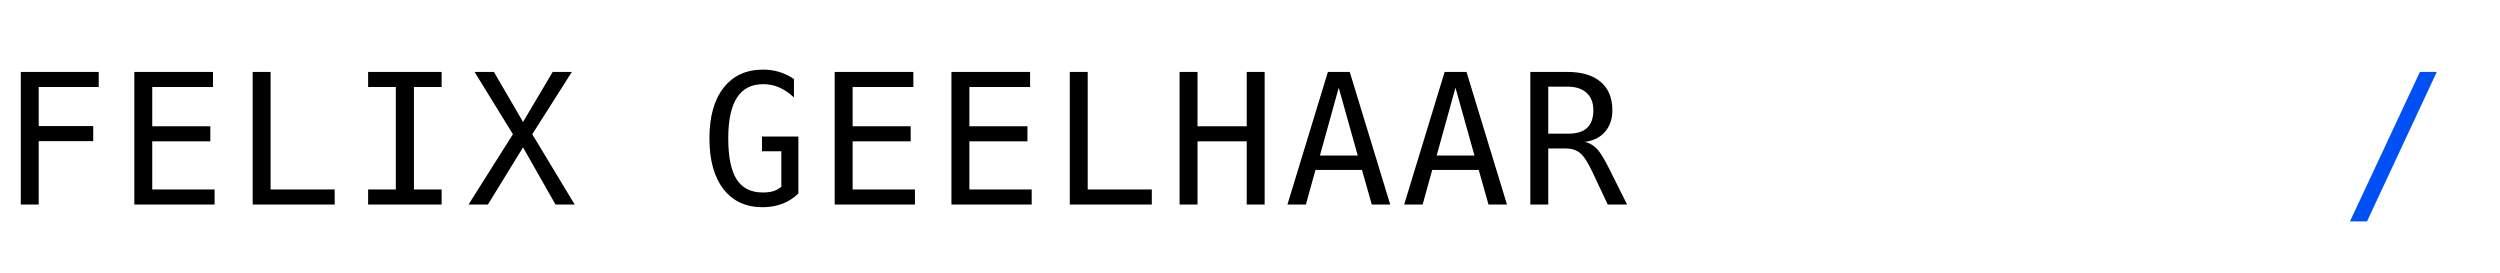
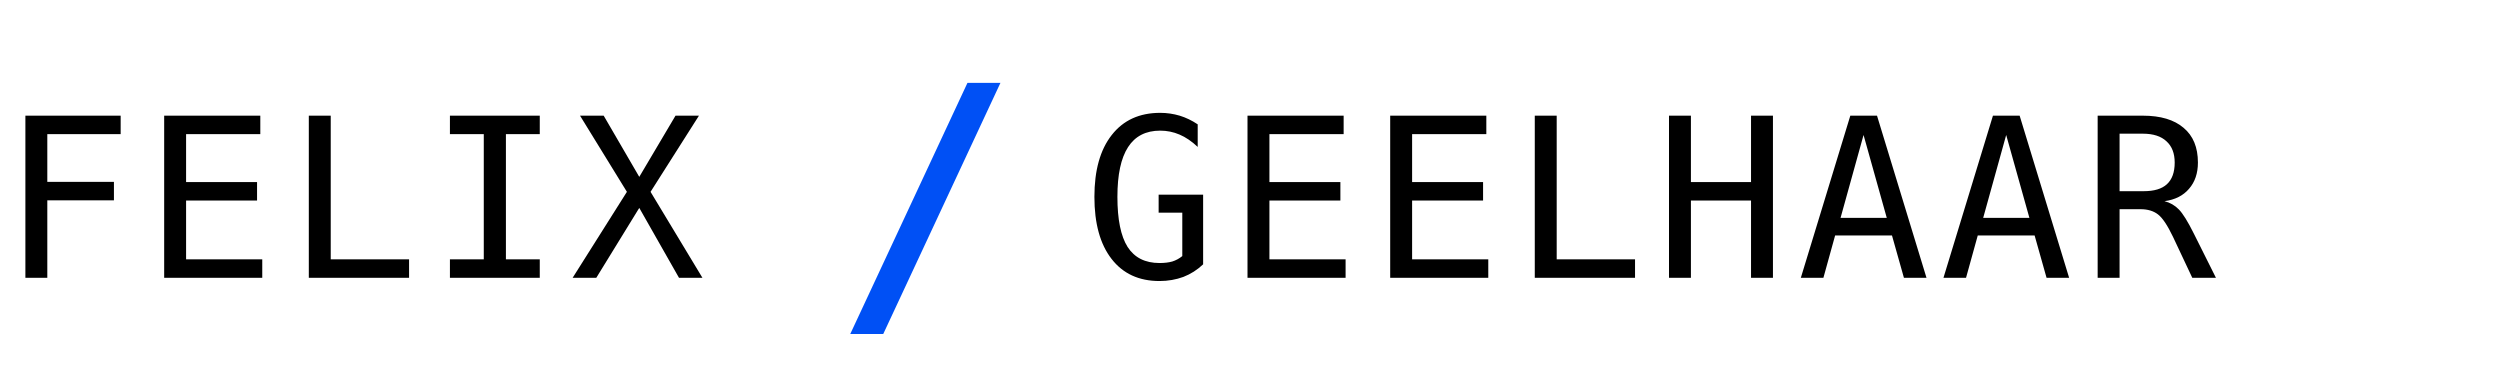
- <svg xmlns="http://www.w3.org/2000/svg" width="220" height="24" viewBox="0 0 220 24" role="img" aria-label="Felix Geelhaar">
+ <svg xmlns="http://www.w3.org/2000/svg" width="180" height="28" viewBox="0 0 180 28" role="img" aria-label="Felix Geelhaar">
  <style>
-     .word { font: 500 16px/1 "Geist Mono", ui-monospace, SFMono-Regular, Menlo, monospace; letter-spacing: 0.04em; fill: currentColor; }
-     .slash { fill: var(--wordmark-accent, #0050F5); }
+     .name  { font: 500 16px/1 "Geist Mono", ui-monospace, SFMono-Regular, Menlo, monospace; letter-spacing: 0.04em; fill: currentColor; }
+     .slash { font: 700 22px/1 "Geist Mono", ui-monospace, SFMono-Regular, Menlo, monospace; fill: var(--wordmark-accent, #0050F5); }
  </style>
-   <text class="word" x="0" y="18" textLength="200" lengthAdjust="spacingAndGlyphs">FELIX GEELHAAR</text>
-   <text class="word slash" x="206" y="18">/</text>
+   <text class="name" x="0" y="20">FELIX</text>
+   <text class="slash" x="60" y="22">/</text>
+   <text class="name" x="78" y="20">GEELHAAR</text>
</svg>
